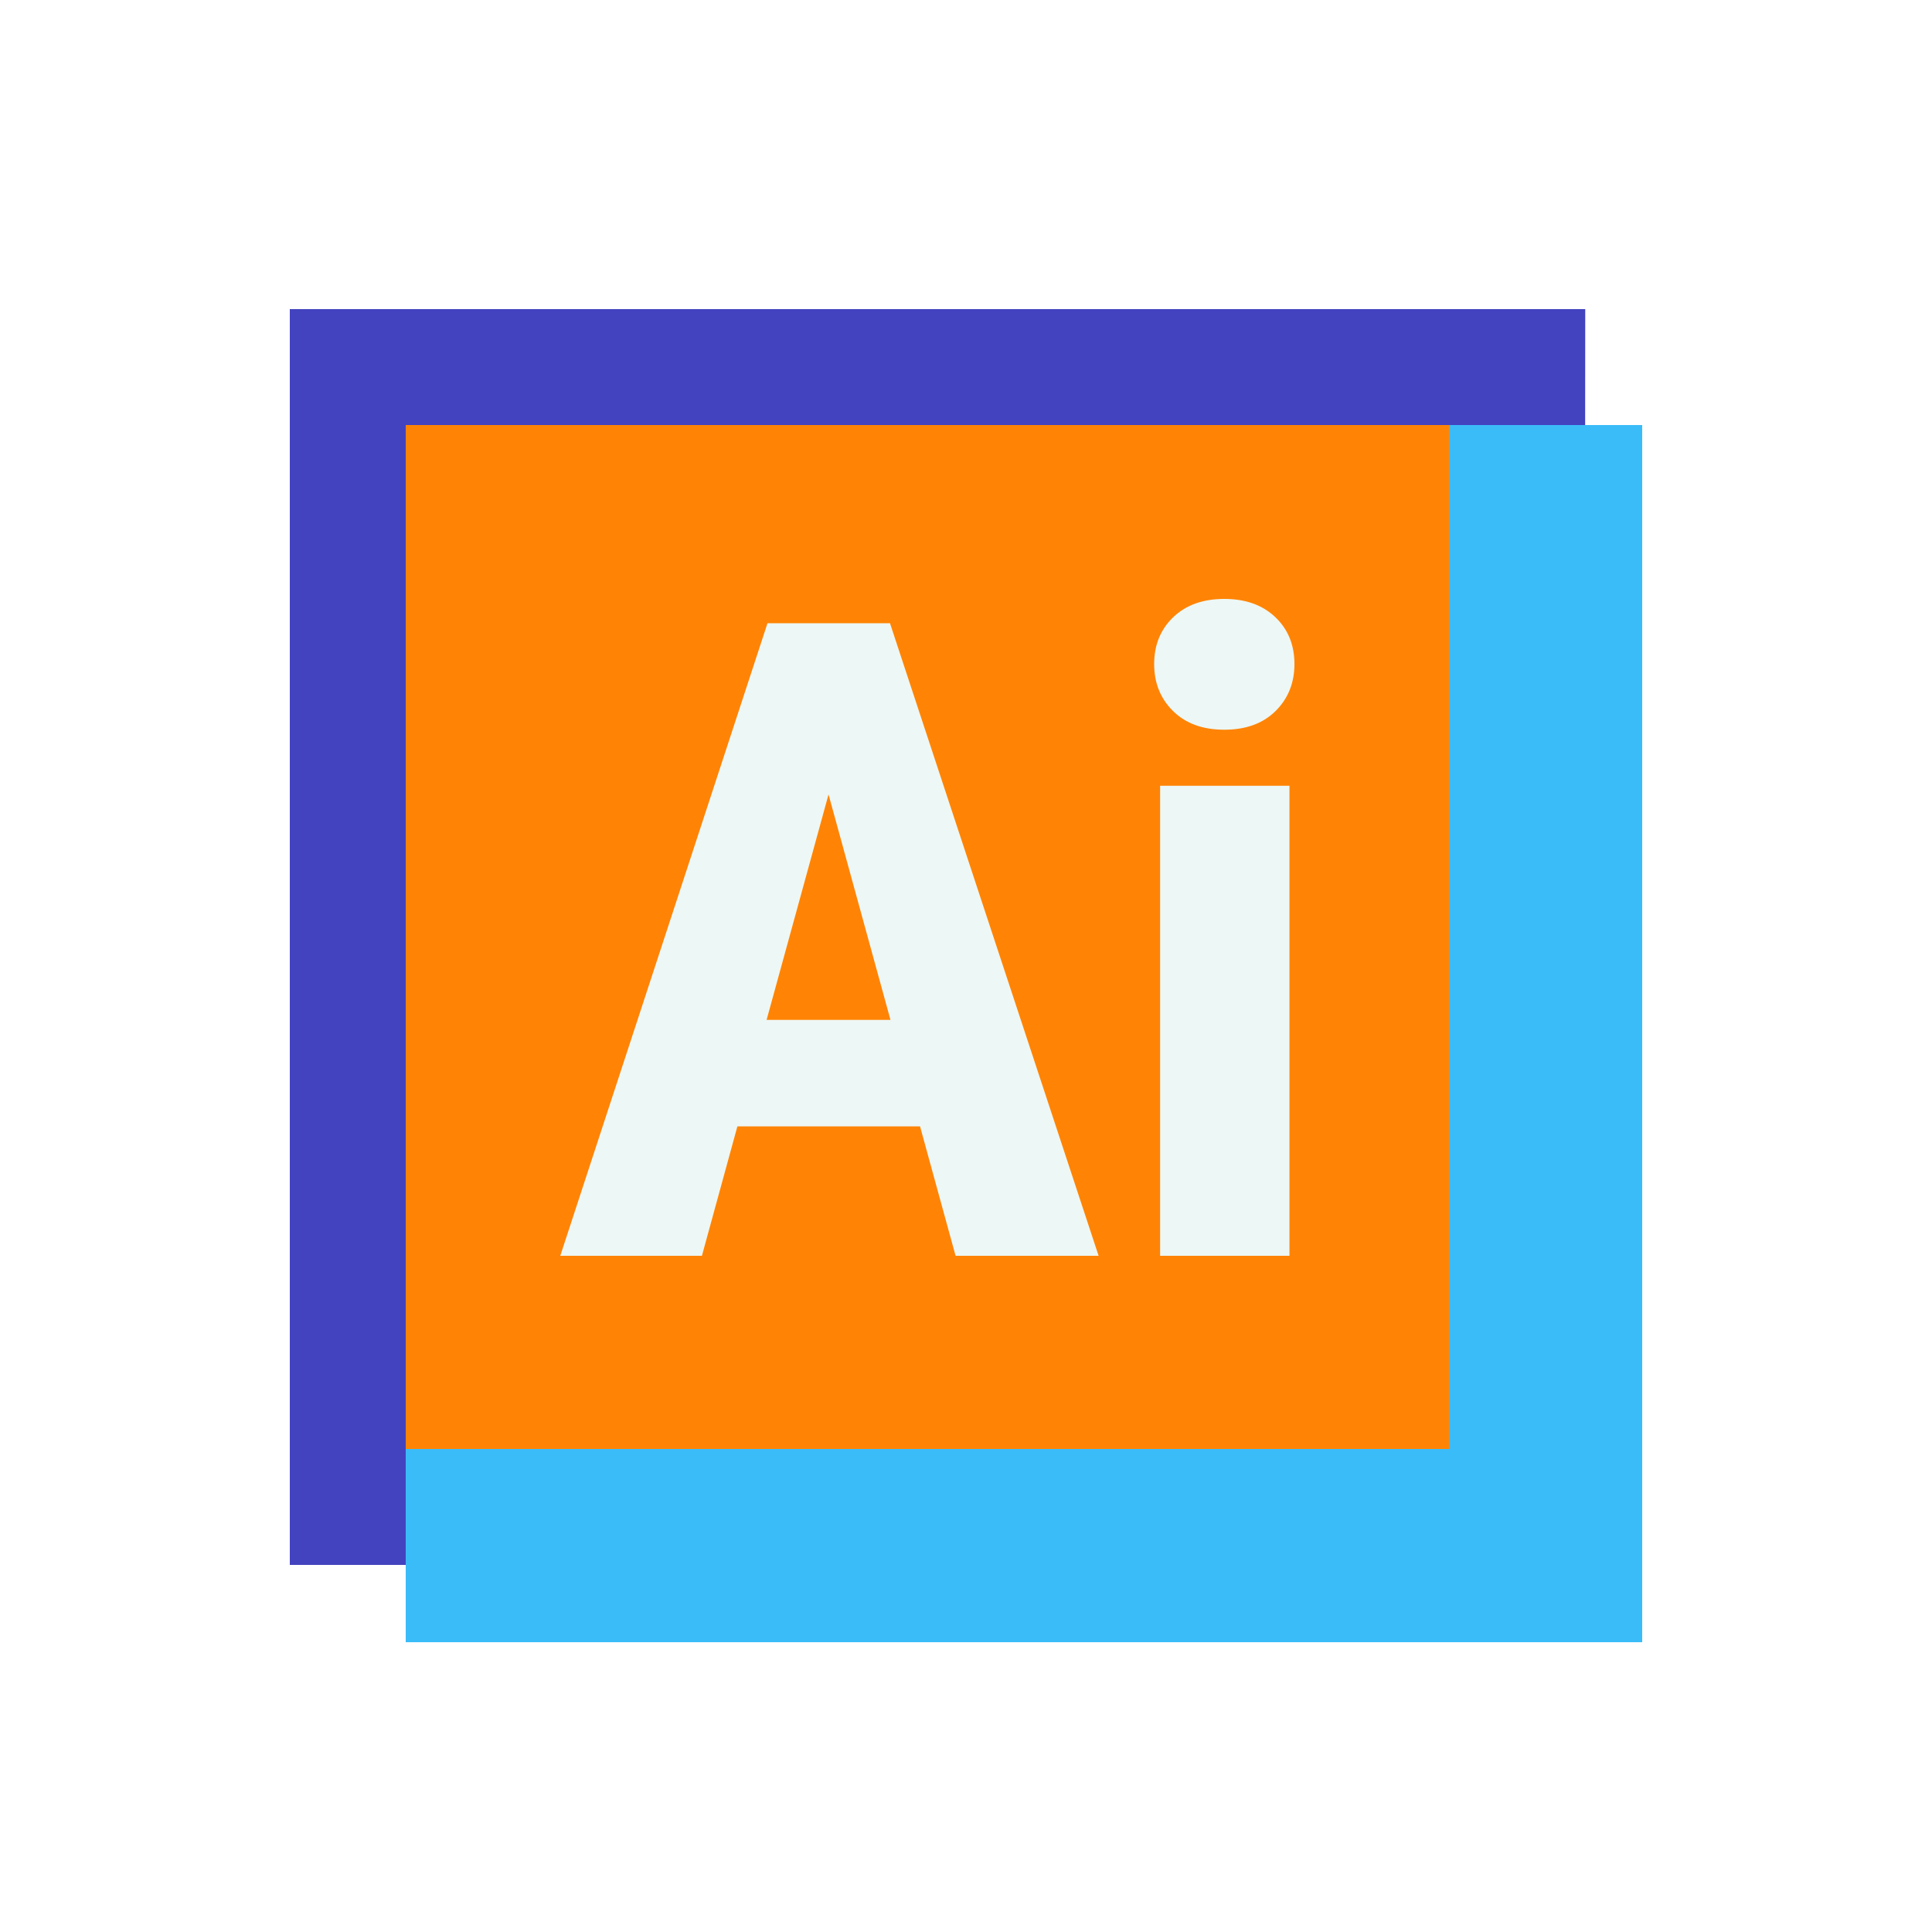
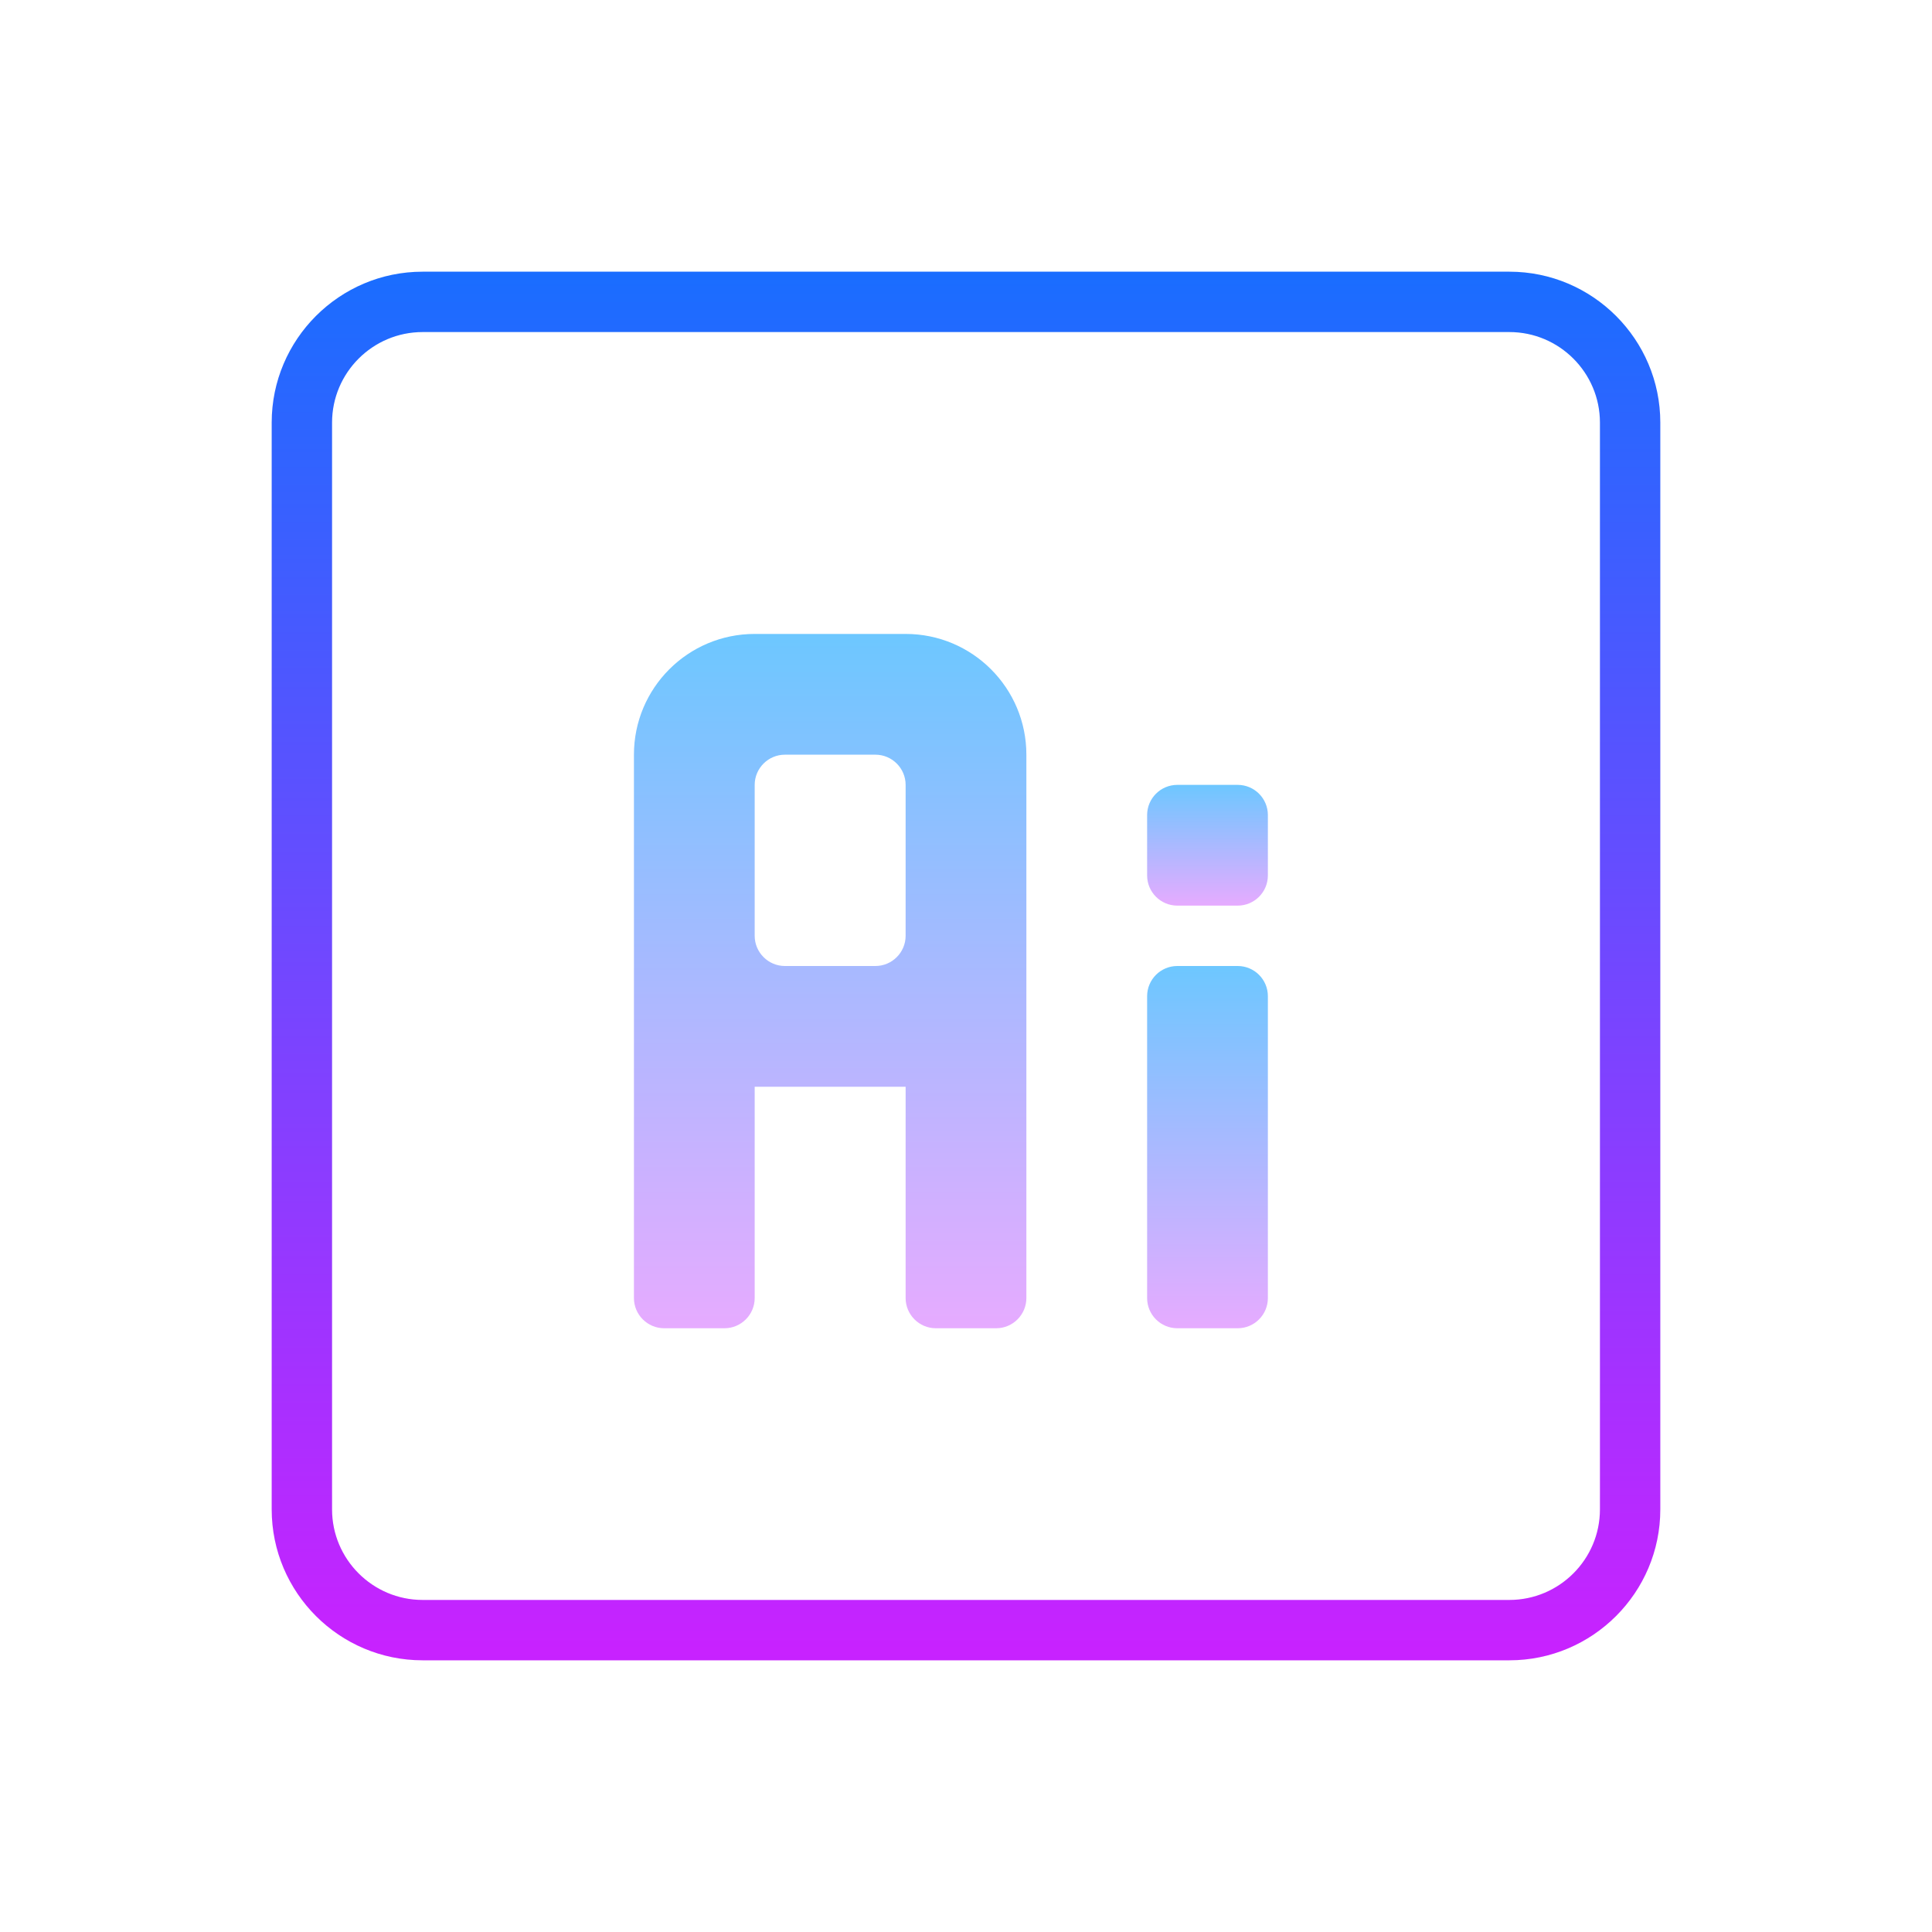
- <svg xmlns="http://www.w3.org/2000/svg" xmlns:xlink="http://www.w3.org/1999/xlink" viewBox="0 0 100 100" width="100px" height="100px">
-   <defs>
-     <rect id="JcT2HBrdQy2B0W9n2_oaYa" width="100" height="84.444" x="-5" y="-608.867" />
-   </defs>
-   <clipPath id="JcT2HBrdQy2B0W9n2_oaYb">
-     <use overflow="visible" xlink:href="#JcT2HBrdQy2B0W9n2_oaYa" />
-   </clipPath>
-   <g clip-path="url(#JcT2HBrdQy2B0W9n2_oaYb)">
-     <defs>
-       <rect id="JcT2HBrdQy2B0W9n2_oaYc" width="1046.667" height="1486.667" x="-329.444" y="-1351.089" />
-     </defs>
-   </g>
-   <polygon fill="#ff8405" points="79,78 18.126,78 18.126,19 78.622,19" />
-   <path fill="#4343bf" d="M82,81H15V16h67.052L82,81z M21,75h54.051l0.897-53H21V75z" />
-   <g>
-     <polygon fill="#3abcf8" points="85,85 21,85 21,75 75,75 75,22 85,22" />
-   </g>
-   <g>
-     <rect width="6.694" height="24.329" x="60.048" y="40.671" fill="#edf7f5" />
-     <path fill="#edf7f5" d="M63.37,37.77c1.117,0,1.998-0.322,2.653-0.967C66.674,36.158,67,35.347,67,34.373 c0-0.99-0.328-1.801-0.99-2.429C65.349,31.315,64.468,31,63.37,31c-1.099,0-1.982,0.313-2.641,0.944 c-0.659,0.631-0.99,1.439-0.99,2.429c0,0.974,0.324,1.785,0.978,2.43S62.252,37.77,63.37,37.77z" />
-     <path fill="#edf7f5" d="M46.066,32.259h-6.341L29,65h7.331l1.837-6.7h9.453l1.84,6.7h7.403L46.066,32.259z M39.679,52.789l3.206-11.669l3.206,11.669H39.679z" />
-   </g>
+ <svg xmlns="http://www.w3.org/2000/svg" viewBox="0 0 64 64" width="100px" height="100px">
+   <linearGradient id="rlXBEduW3uMdZj3zUN~ONa" x1="32" x2="32" y1="9.083" y2="54.676" gradientUnits="userSpaceOnUse" spreadMethod="reflect">
+     <stop offset="0" stop-color="#1a6dff" />
+     <stop offset="1" stop-color="#c822ff" />
+   </linearGradient>
+   <path fill="url(#rlXBEduW3uMdZj3zUN~ONa)" d="M50,55H14c-2.757,0-5-2.243-5-5V14c0-2.757,2.243-5,5-5h36c2.757,0,5,2.243,5,5v36 C55,52.757,52.757,55,50,55z M14,11c-1.654,0-3,1.346-3,3v36c0,1.654,1.346,3,3,3h36c1.654,0,3-1.346,3-3V14c0-1.654-1.346-3-3-3H14 z" />
+   <linearGradient id="rlXBEduW3uMdZj3zUN~ONb" x1="40" x2="40" y1="32" y2="44" gradientUnits="userSpaceOnUse" spreadMethod="reflect">
+     <stop offset="0" stop-color="#6dc7ff" />
+     <stop offset="1" stop-color="#e6abff" />
+   </linearGradient>
+   <path fill="url(#rlXBEduW3uMdZj3zUN~ONb)" d="M38,43V33c0-0.552,0.448-1,1-1h2c0.552,0,1,0.448,1,1v10c0,0.552-0.448,1-1,1h-2 C38.448,44,38,43.552,38,43z" />
+   <linearGradient id="rlXBEduW3uMdZj3zUN~ONc" x1="40" x2="40" y1="26" y2="30" gradientUnits="userSpaceOnUse" spreadMethod="reflect">
+     <stop offset="0" stop-color="#6dc7ff" />
+     <stop offset="1" stop-color="#e6abff" />
+   </linearGradient>
+   <path fill="url(#rlXBEduW3uMdZj3zUN~ONc)" d="M38,29v-2c0-0.552,0.448-1,1-1h2c0.552,0,1,0.448,1,1v2c0,0.552-0.448,1-1,1h-2 C38.448,30,38,29.552,38,29z" />
+   <linearGradient id="rlXBEduW3uMdZj3zUN~ONd" x1="27.5" x2="27.5" y1="21" y2="44" gradientUnits="userSpaceOnUse" spreadMethod="reflect">
+     <stop offset="0" stop-color="#6dc7ff" />
+     <stop offset="1" stop-color="#e6abff" />
+   </linearGradient>
+   <path fill="url(#rlXBEduW3uMdZj3zUN~ONd)" d="M30,21h-5c-2.21,0-4,1.79-4,4v18c0,0.55,0.45,1,1,1h2c0.55,0,1-0.45,1-1v-7h5v7 c0,0.55,0.45,1,1,1h2c0.55,0,1-0.45,1-1V25C34,22.79,32.21,21,30,21z M29,32h-3c-0.55,0-1-0.45-1-1v-5c0-0.55,0.45-1,1-1h3 c0.55,0,1,0.45,1,1v5C30,31.55,29.55,32,29,32z" />
</svg>
